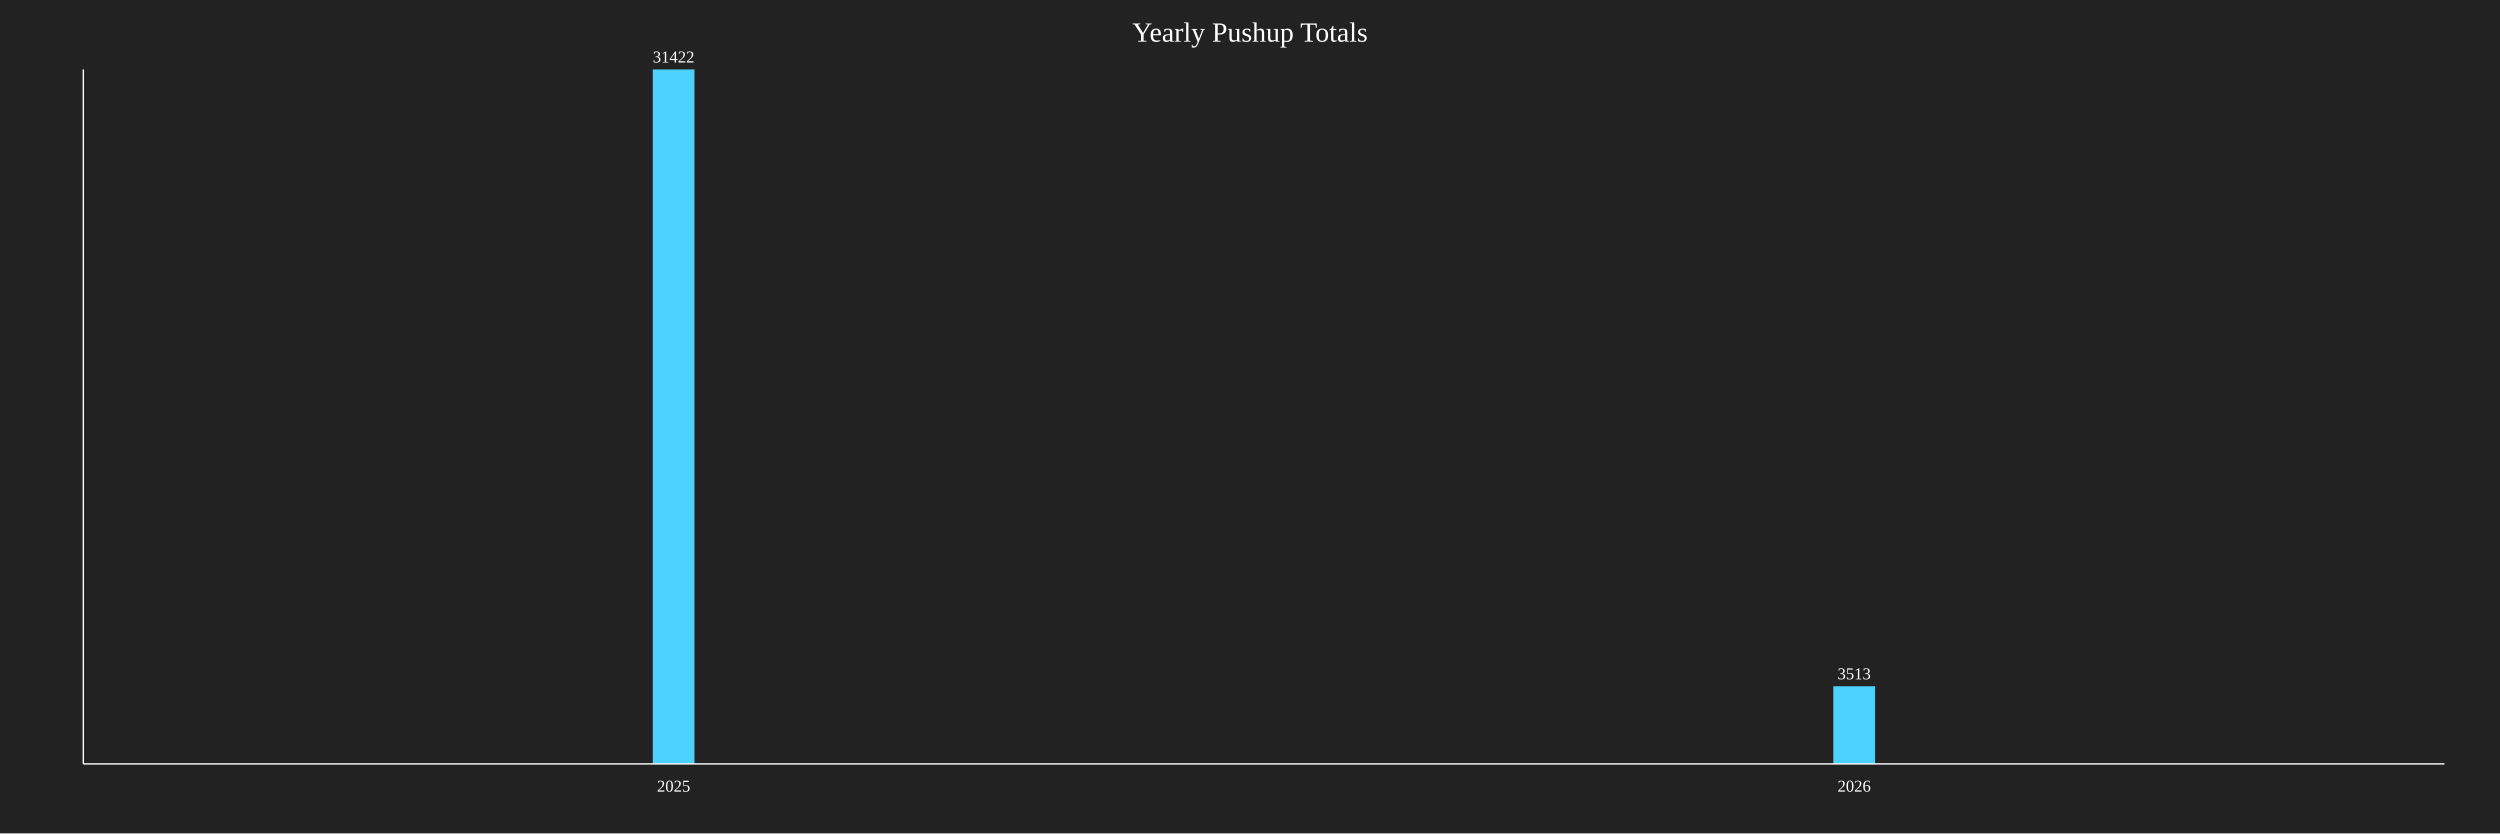
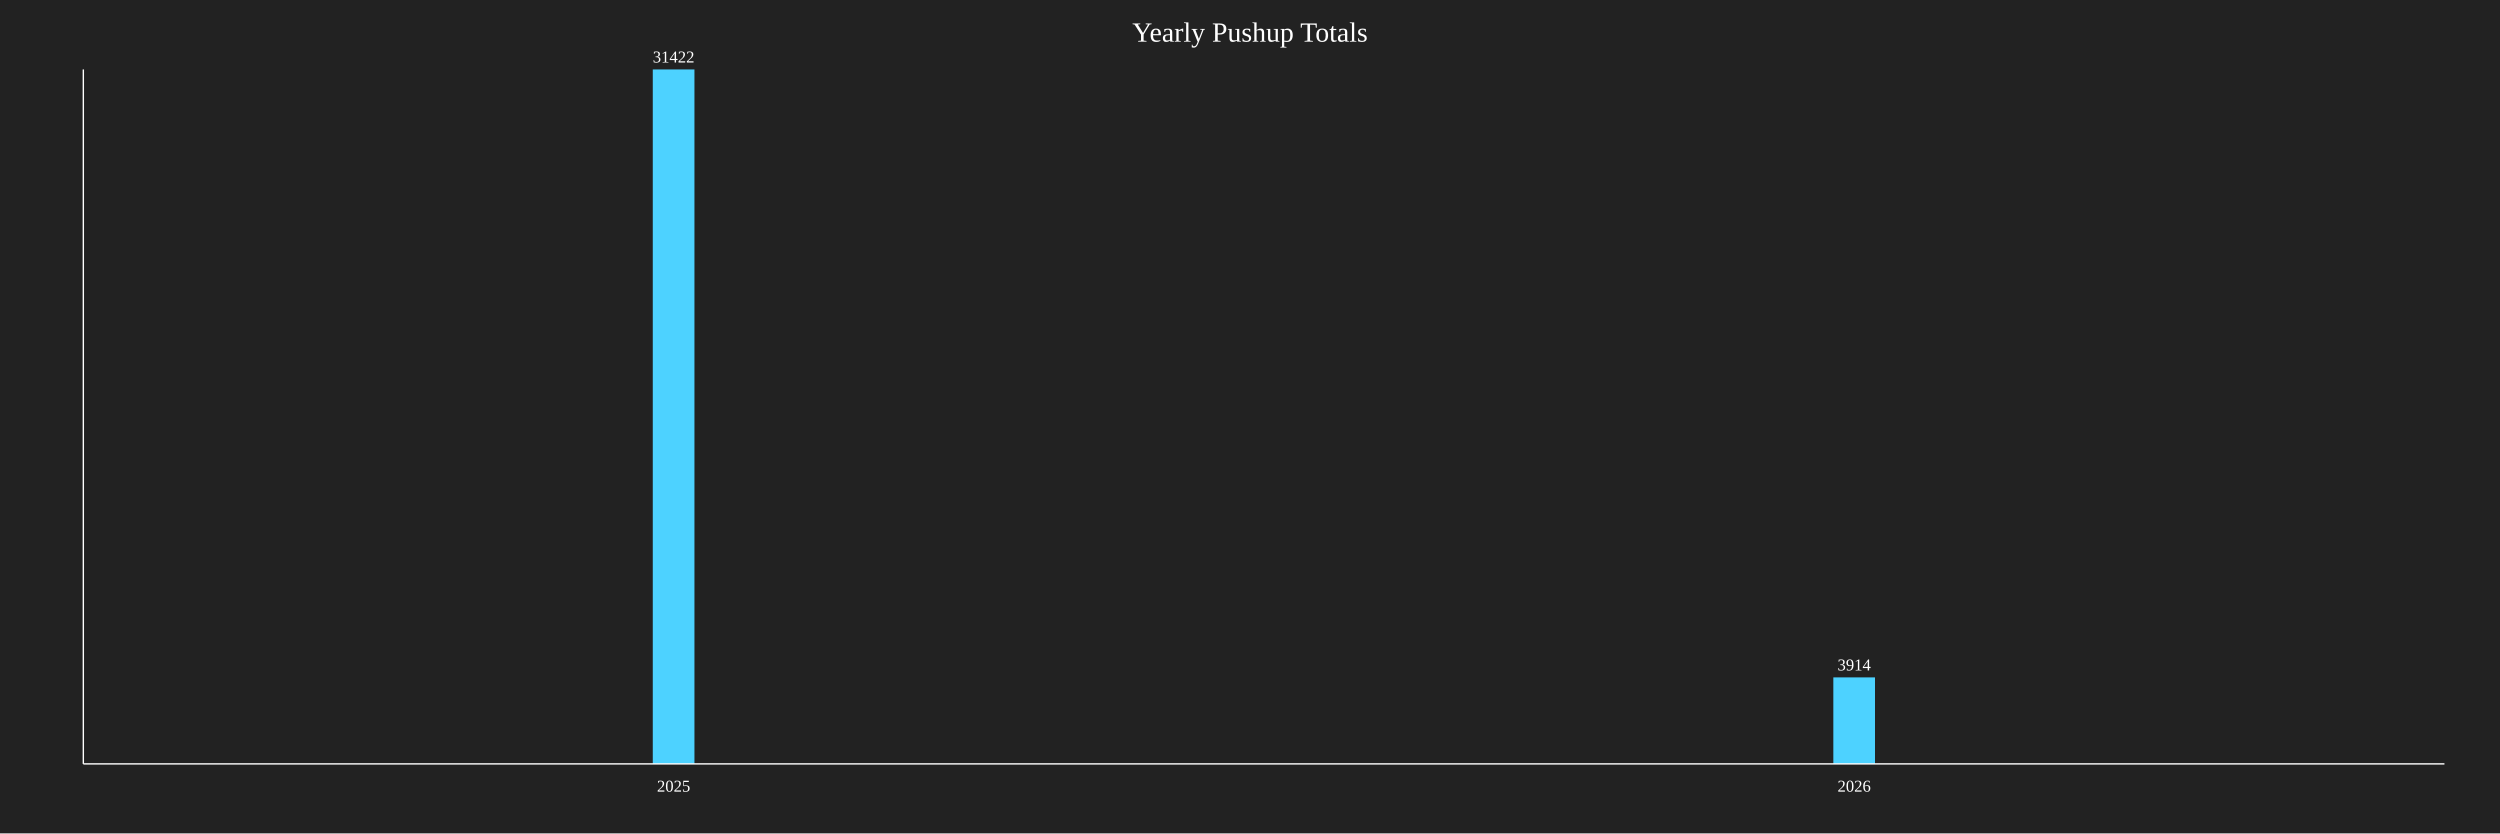
<svg xmlns="http://www.w3.org/2000/svg" baseProfile="full" height="600" version="1.1" width="1800">
  <defs />
  <rect fill="#222222" height="100%" width="100%" x="0" y="0" />
  <text fill="white" font-size="20" text-anchor="middle" x="900.0" y="30">Yearly Pushup Totals</text>
  <rect fill="#4DD2FF" height="500.0" width="30" x="470.0" y="50.0" />
  <text fill="white" font-size="12" text-anchor="middle" x="485.0" y="45.0">31422</text>
  <text fill="white" font-size="12" text-anchor="middle" x="485.0" y="570">2025</text>
-   <rect fill="#4DD2FF" height="55.9" width="30" x="1320.0" y="494.1" />
-   <text fill="white" font-size="12" text-anchor="middle" x="1335.0" y="489.1">3513</text>
+   <rect fill="#4DD2FF" height="62.281" width="30" x="1320.0" y="487.719" />
+   <text fill="white" font-size="12" text-anchor="middle" x="1335.0" y="482.719">3914</text>
  <text fill="white" font-size="12" text-anchor="middle" x="1335.0" y="570">2026</text>
  <line stroke="white" x1="60" x2="60" y1="50" y2="550" />
  <line stroke="white" x1="60" x2="1760" y1="550" y2="550" />
</svg>
